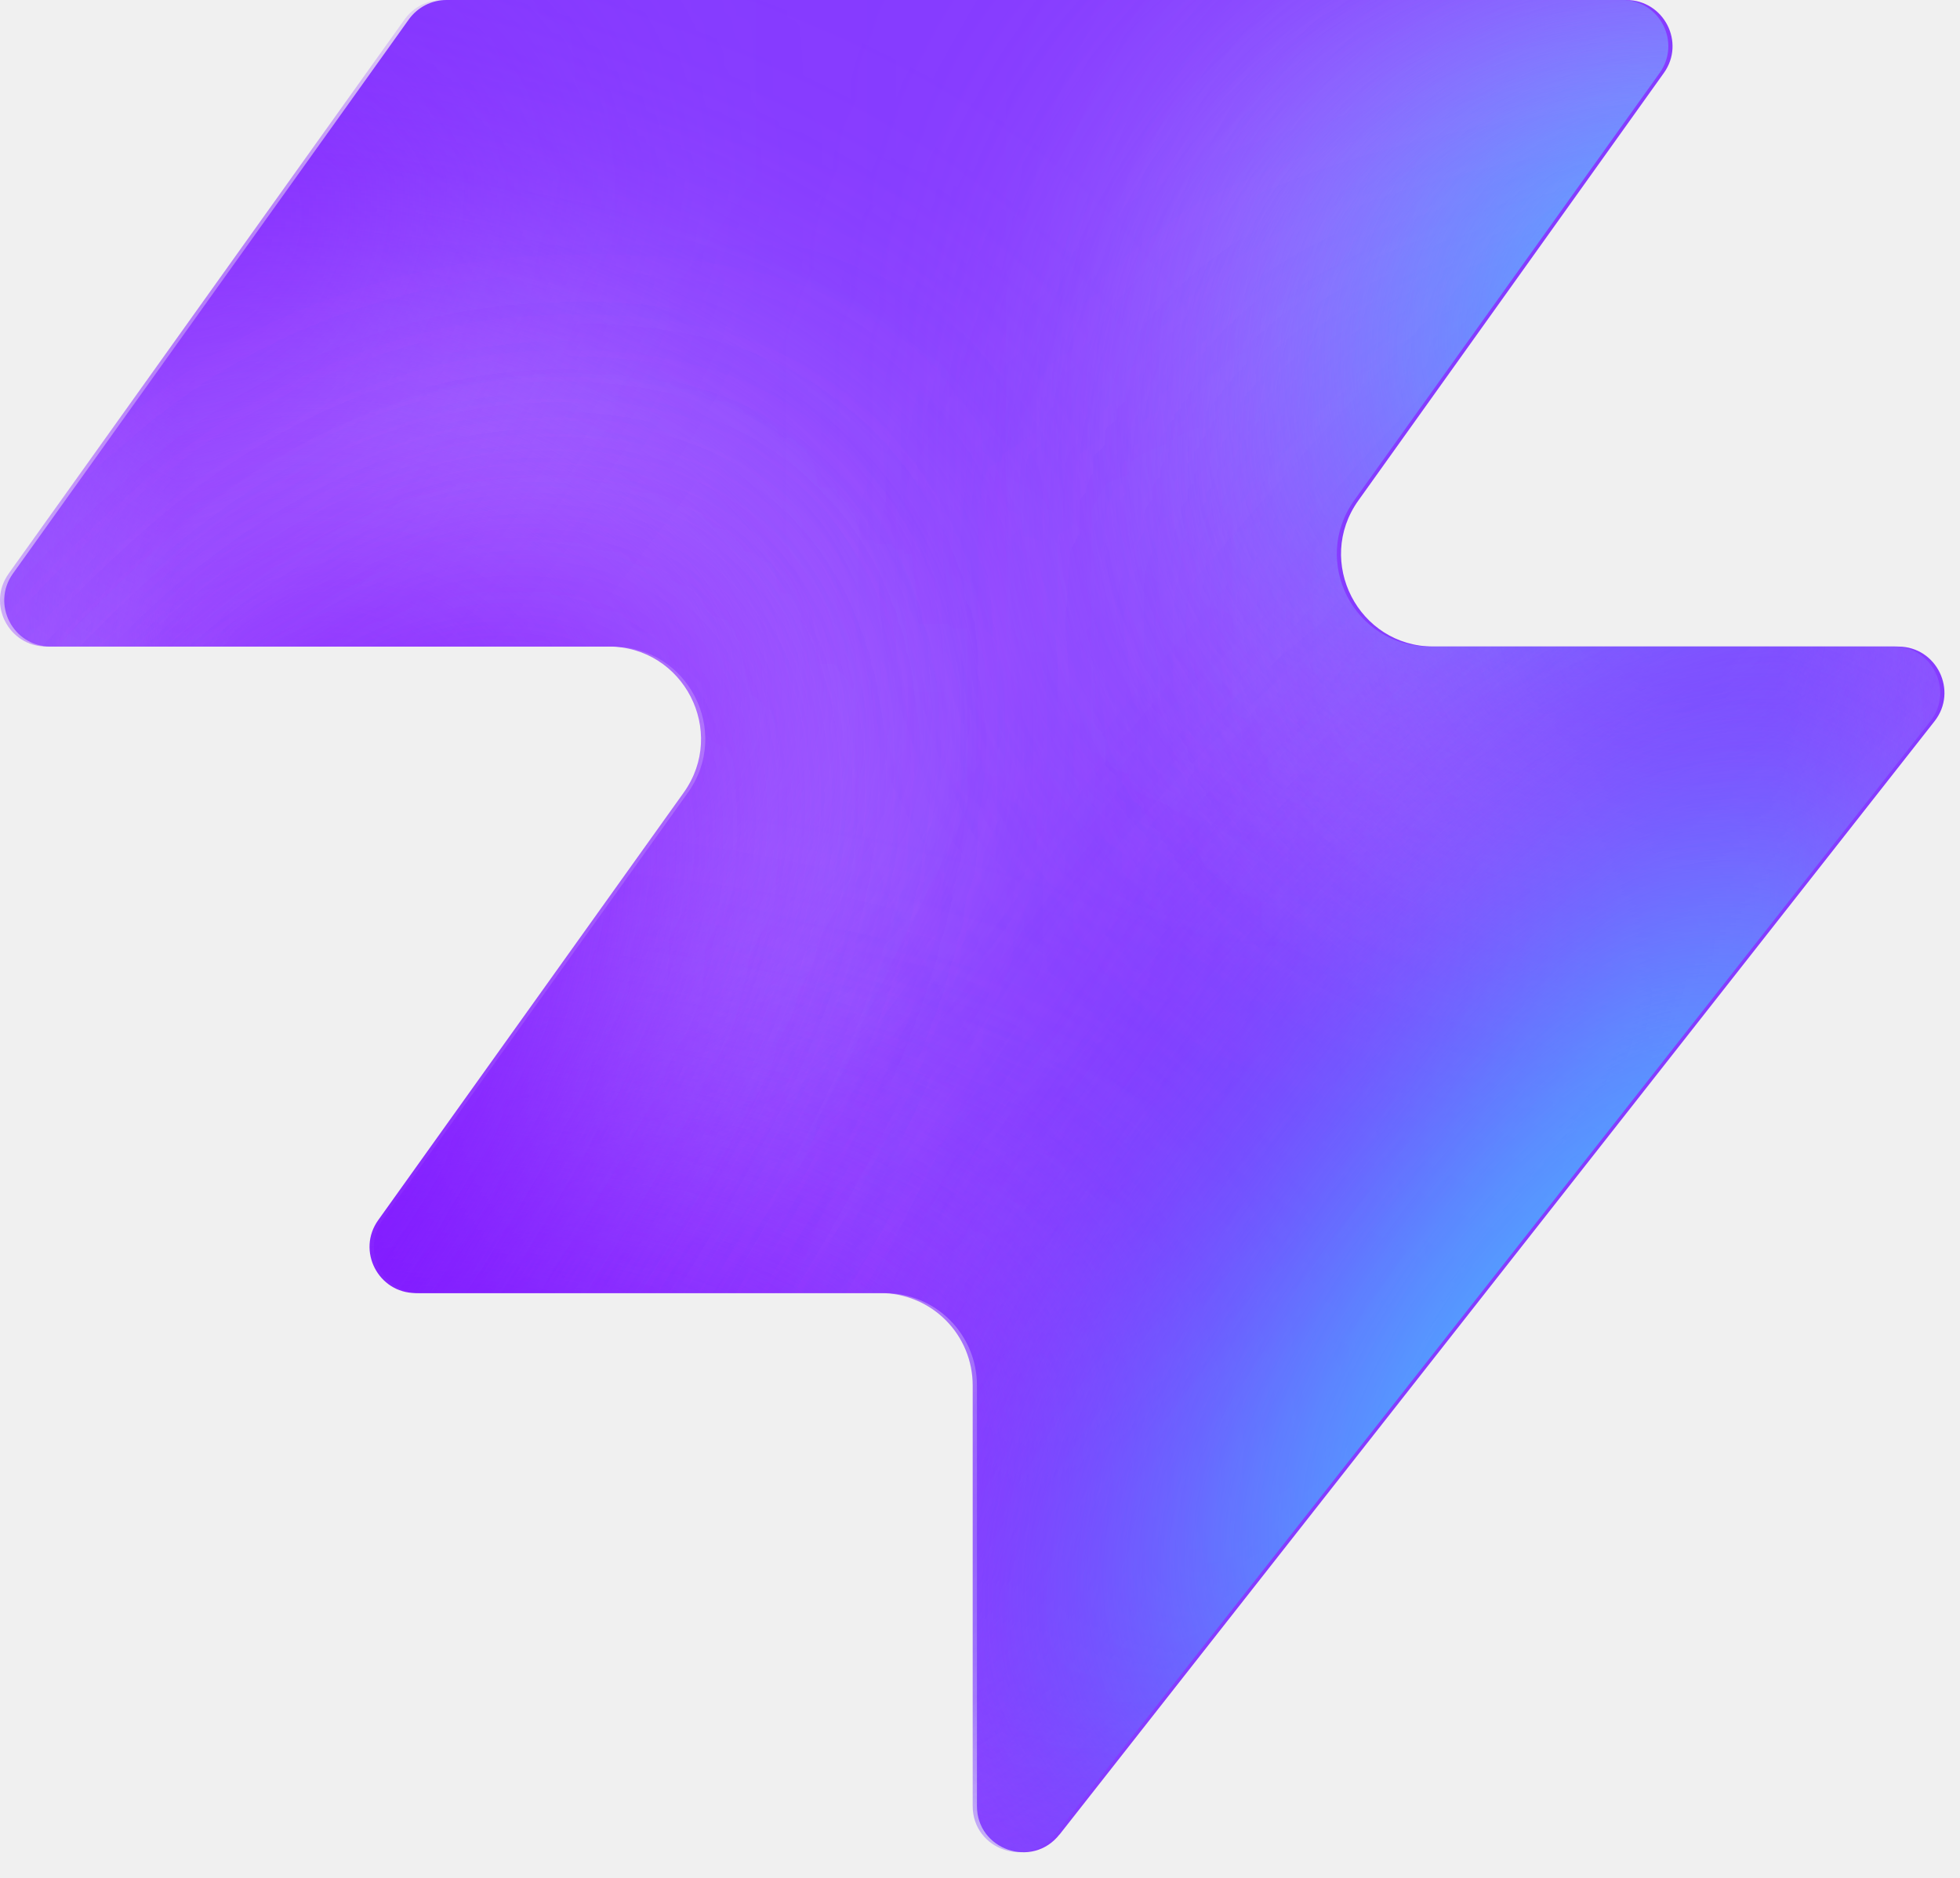
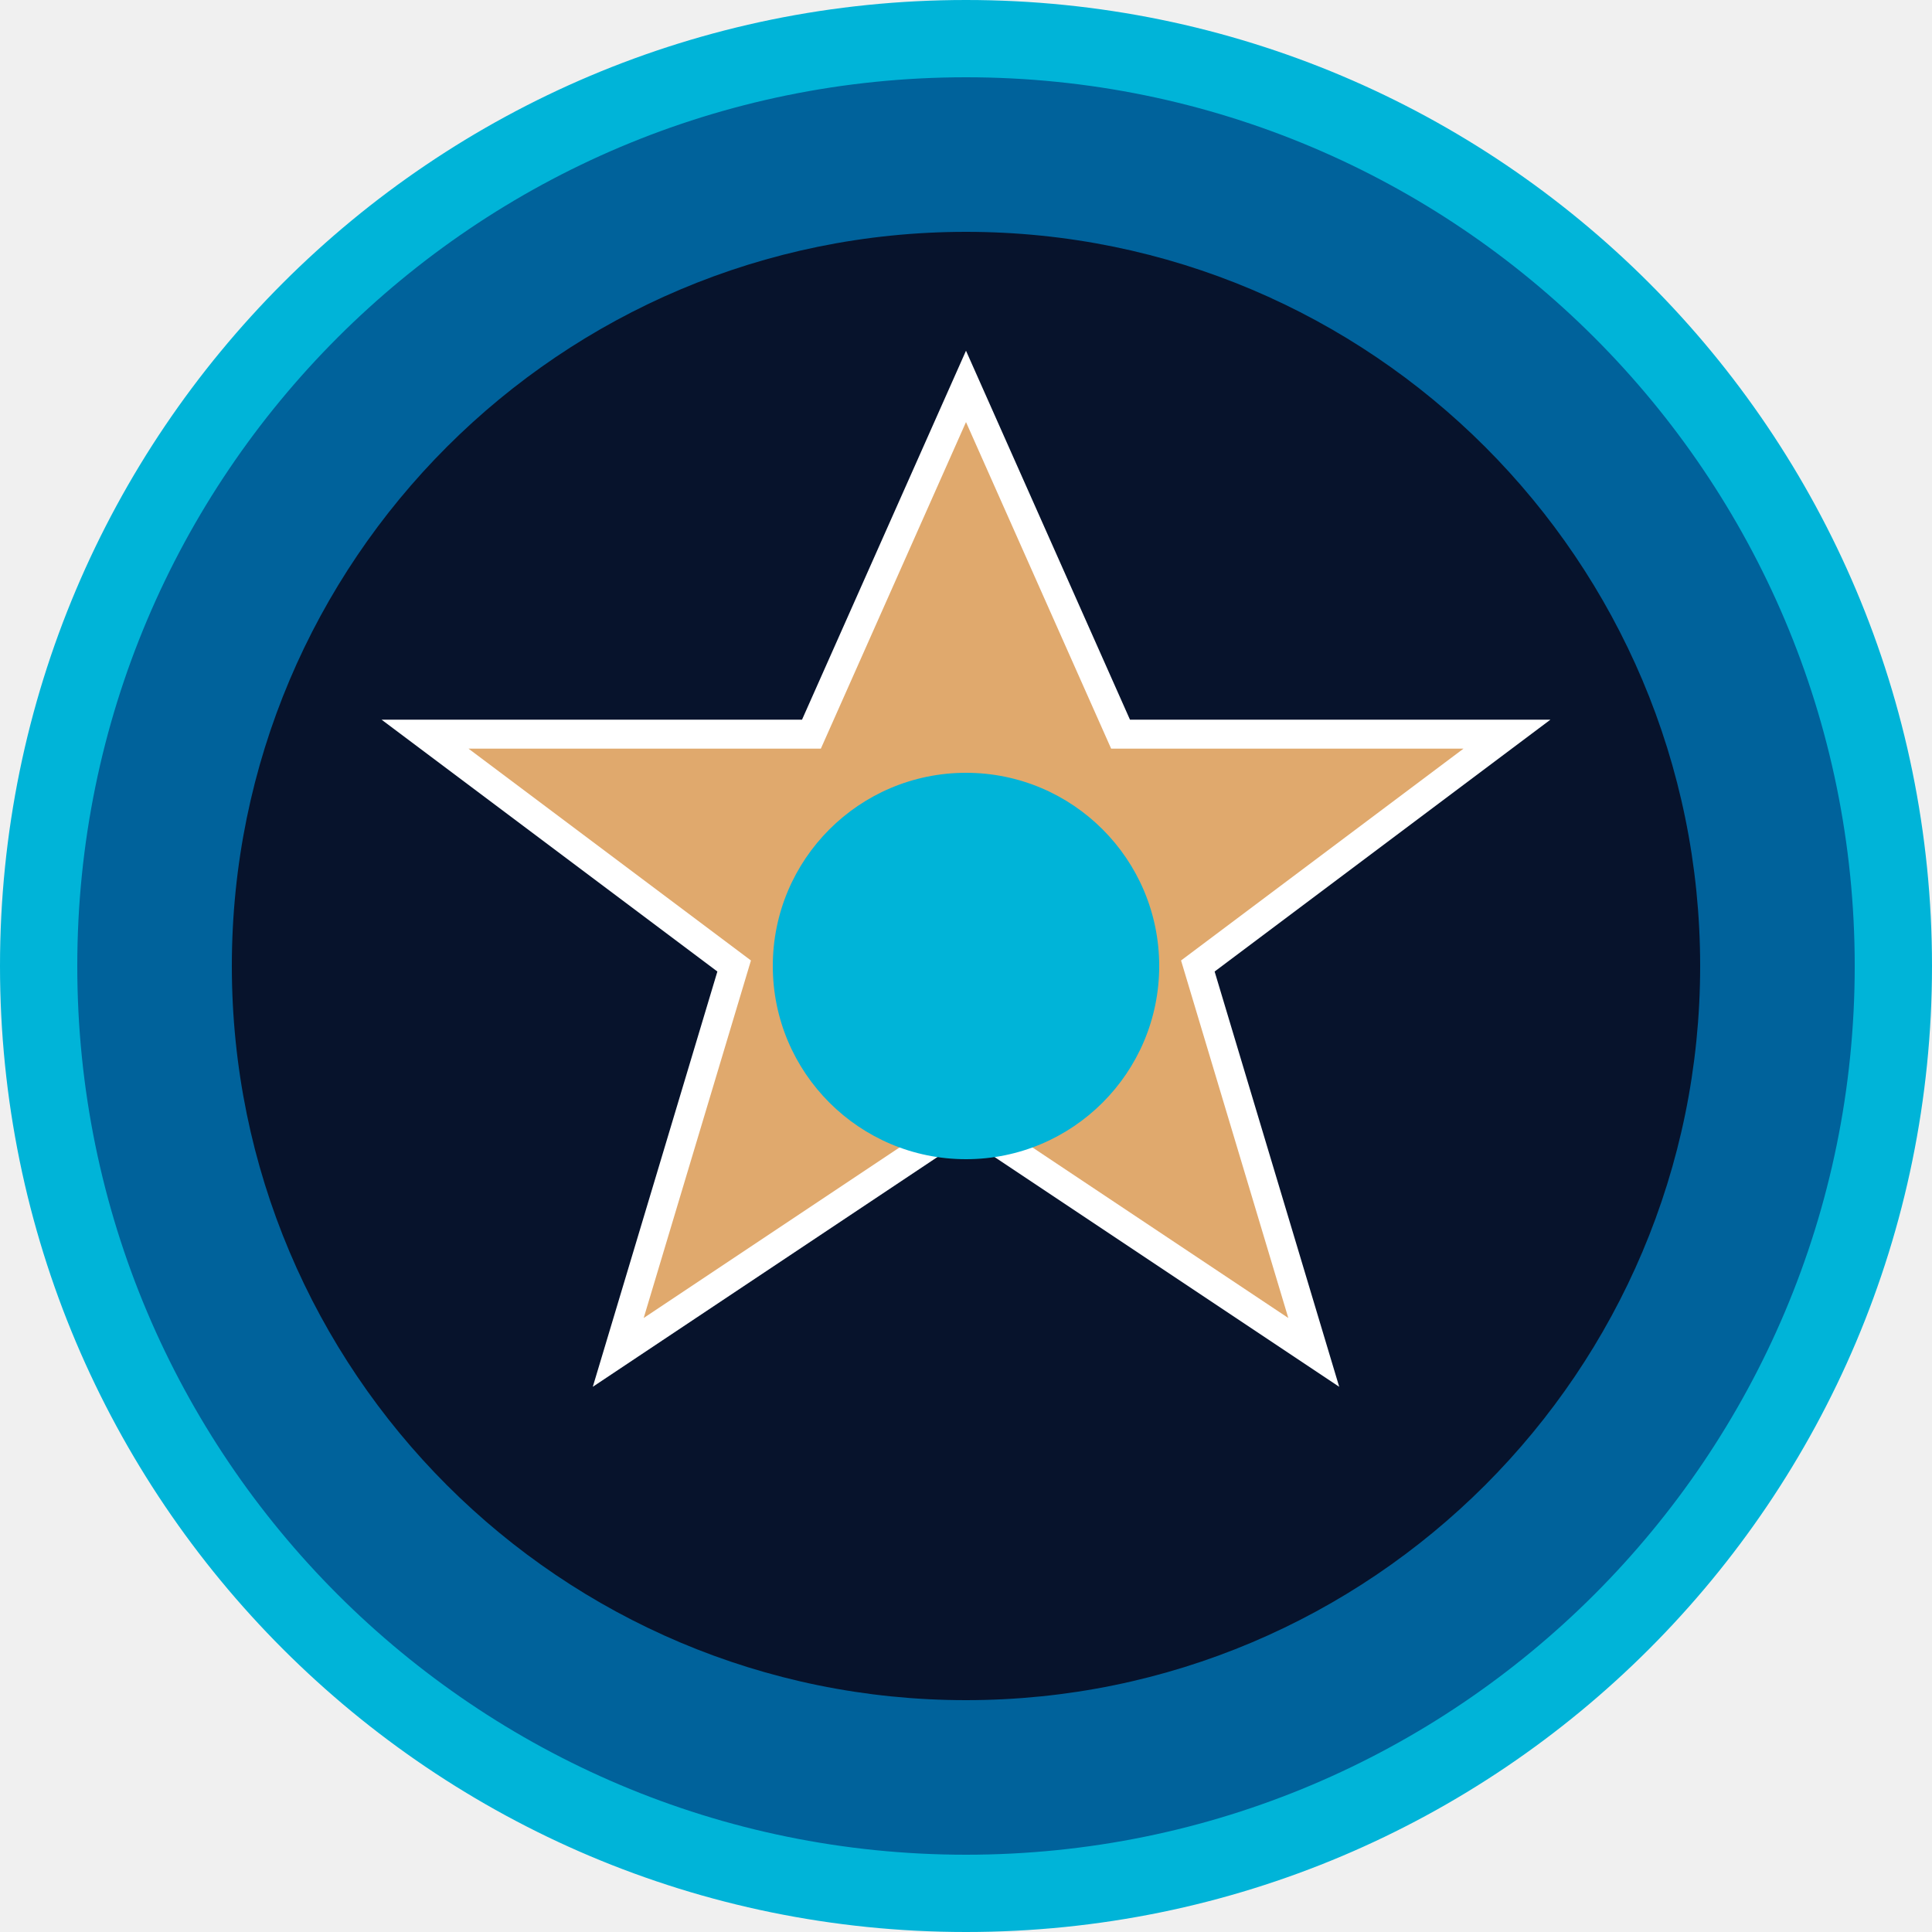
- <svg xmlns="http://www.w3.org/2000/svg" width="48" height="46" fill="none" viewBox="0 0 48 46">
-   <path fill="#863bff" d="M25.946 44.938c-.664.845-2.021.375-2.021-.698V33.937a2.26 2.26 0 0 0-2.262-2.262H10.287c-.92 0-1.456-1.04-.92-1.788l7.48-10.471c1.07-1.497 0-3.578-1.842-3.578H1.237c-.92 0-1.456-1.04-.92-1.788L10.013.474c.214-.297.556-.474.92-.474h28.894c.92 0 1.456 1.04.92 1.788l-7.48 10.471c-1.07 1.498 0 3.579 1.842 3.579h11.377c.943 0 1.473 1.088.89 1.83L25.947 44.94z" style="fill:#863bff;fill:color(display-p3 .525 .23 1);fill-opacity:1" />
-   <mask id="a" width="48" height="46" x="0" y="0" maskUnits="userSpaceOnUse" style="mask-type:alpha">
-     <path fill="#000" d="M25.842 44.938c-.664.844-2.021.375-2.021-.698V33.937a2.26 2.26 0 0 0-2.262-2.262H10.183c-.92 0-1.456-1.04-.92-1.788l7.48-10.471c1.07-1.498 0-3.579-1.842-3.579H1.133c-.92 0-1.456-1.04-.92-1.787L9.91.473c.214-.297.556-.474.92-.474h28.894c.92 0 1.456 1.04.92 1.788l-7.48 10.471c-1.07 1.498 0 3.578 1.842 3.578h11.377c.943 0 1.473 1.088.89 1.832L25.843 44.94z" style="fill:#000;fill-opacity:1" />
-   </mask>
-   <g mask="url(#a)">
-     <g filter="url(#b)">
-       <ellipse cx="5.508" cy="14.704" fill="#ede6ff" rx="5.508" ry="14.704" style="fill:#ede6ff;fill:color(display-p3 .927 .903 1);fill-opacity:1" transform="matrix(.00324 1 1 -.00324 -4.47 31.516)" />
-     </g>
-     <g filter="url(#c)">
-       <ellipse cx="10.399" cy="29.851" fill="#ede6ff" rx="10.399" ry="29.851" style="fill:#ede6ff;fill:color(display-p3 .927 .903 1);fill-opacity:1" transform="matrix(.00324 1 1 -.00324 -39.328 7.883)" />
-     </g>
-     <g filter="url(#d)">
-       <ellipse cx="5.508" cy="30.487" fill="#7e14ff" rx="5.508" ry="30.487" style="fill:#7e14ff;fill:color(display-p3 .492 .077 1);fill-opacity:1" transform="rotate(89.814 -25.913 -14.639)scale(1 -1)" />
-     </g>
-     <g filter="url(#e)">
-       <ellipse cx="5.508" cy="30.599" fill="#7e14ff" rx="5.508" ry="30.599" style="fill:#7e14ff;fill:color(display-p3 .492 .077 1);fill-opacity:1" transform="rotate(89.814 -32.644 -3.334)scale(1 -1)" />
-     </g>
-     <g filter="url(#f)">
-       <ellipse cx="5.508" cy="30.599" fill="#7e14ff" rx="5.508" ry="30.599" style="fill:#7e14ff;fill:color(display-p3 .492 .077 1);fill-opacity:1" transform="matrix(.00324 1 1 -.00324 -34.34 30.47)" />
-     </g>
-     <g filter="url(#g)">
-       <ellipse cx="14.072" cy="22.078" fill="#ede6ff" rx="14.072" ry="22.078" style="fill:#ede6ff;fill:color(display-p3 .927 .903 1);fill-opacity:1" transform="rotate(93.35 24.506 48.493)scale(-1 1)" />
-     </g>
-     <g filter="url(#h)">
-       <ellipse cx="3.47" cy="21.501" fill="#7e14ff" rx="3.47" ry="21.501" style="fill:#7e14ff;fill:color(display-p3 .492 .077 1);fill-opacity:1" transform="rotate(89.009 28.708 47.59)scale(-1 1)" />
-     </g>
-     <g filter="url(#i)">
-       <ellipse cx="3.47" cy="21.501" fill="#7e14ff" rx="3.47" ry="21.501" style="fill:#7e14ff;fill:color(display-p3 .492 .077 1);fill-opacity:1" transform="rotate(89.009 28.708 47.59)scale(-1 1)" />
-     </g>
-     <g filter="url(#j)">
-       <ellipse cx=".387" cy="8.972" fill="#7e14ff" rx="4.407" ry="29.108" style="fill:#7e14ff;fill:color(display-p3 .492 .077 1);fill-opacity:1" transform="rotate(39.51 .387 8.972)" />
-     </g>
-     <g filter="url(#k)">
-       <ellipse cx="47.523" cy="-6.092" fill="#7e14ff" rx="4.407" ry="29.108" style="fill:#7e14ff;fill:color(display-p3 .492 .077 1);fill-opacity:1" transform="rotate(37.892 47.523 -6.092)" />
-     </g>
-     <g filter="url(#l)">
-       <ellipse cx="41.412" cy="6.333" fill="#47bfff" rx="5.971" ry="9.665" style="fill:#47bfff;fill:color(display-p3 .28 .748 1);fill-opacity:1" transform="rotate(37.892 41.412 6.333)" />
-     </g>
-     <g filter="url(#m)">
-       <ellipse cx="-1.879" cy="38.332" fill="#7e14ff" rx="4.407" ry="29.108" style="fill:#7e14ff;fill:color(display-p3 .492 .077 1);fill-opacity:1" transform="rotate(37.892 -1.88 38.332)" />
-     </g>
-     <g filter="url(#n)">
-       <ellipse cx="-1.879" cy="38.332" fill="#7e14ff" rx="4.407" ry="29.108" style="fill:#7e14ff;fill:color(display-p3 .492 .077 1);fill-opacity:1" transform="rotate(37.892 -1.88 38.332)" />
-     </g>
-     <g filter="url(#o)">
-       <ellipse cx="35.651" cy="29.907" fill="#7e14ff" rx="4.407" ry="29.108" style="fill:#7e14ff;fill:color(display-p3 .492 .077 1);fill-opacity:1" transform="rotate(37.892 35.651 29.907)" />
-     </g>
-     <g filter="url(#p)">
-       <ellipse cx="38.418" cy="32.4" fill="#47bfff" rx="5.971" ry="15.297" style="fill:#47bfff;fill:color(display-p3 .28 .748 1);fill-opacity:1" transform="rotate(37.892 38.418 32.4)" />
-     </g>
-   </g>
-   <defs>
-     <filter id="b" width="60.045" height="41.654" x="-19.77" y="16.149" color-interpolation-filters="sRGB" filterUnits="userSpaceOnUse">
-       <feFlood flood-opacity="0" result="BackgroundImageFix" />
-       <feBlend in="SourceGraphic" in2="BackgroundImageFix" result="shape" />
-       <feGaussianBlur result="effect1_foregroundBlur_2002_17158" stdDeviation="7.659" />
-     </filter>
-     <filter id="c" width="90.34" height="51.437" x="-54.613" y="-7.533" color-interpolation-filters="sRGB" filterUnits="userSpaceOnUse">
-       <feFlood flood-opacity="0" result="BackgroundImageFix" />
-       <feBlend in="SourceGraphic" in2="BackgroundImageFix" result="shape" />
-       <feGaussianBlur result="effect1_foregroundBlur_2002_17158" stdDeviation="7.659" />
-     </filter>
-     <filter id="d" width="79.355" height="29.4" x="-49.64" y="2.03" color-interpolation-filters="sRGB" filterUnits="userSpaceOnUse">
-       <feFlood flood-opacity="0" result="BackgroundImageFix" />
-       <feBlend in="SourceGraphic" in2="BackgroundImageFix" result="shape" />
-       <feGaussianBlur result="effect1_foregroundBlur_2002_17158" stdDeviation="4.596" />
-     </filter>
-     <filter id="e" width="79.579" height="29.4" x="-45.045" y="20.029" color-interpolation-filters="sRGB" filterUnits="userSpaceOnUse">
-       <feFlood flood-opacity="0" result="BackgroundImageFix" />
-       <feBlend in="SourceGraphic" in2="BackgroundImageFix" result="shape" />
-       <feGaussianBlur result="effect1_foregroundBlur_2002_17158" stdDeviation="4.596" />
-     </filter>
-     <filter id="f" width="79.579" height="29.4" x="-43.513" y="21.178" color-interpolation-filters="sRGB" filterUnits="userSpaceOnUse">
-       <feFlood flood-opacity="0" result="BackgroundImageFix" />
-       <feBlend in="SourceGraphic" in2="BackgroundImageFix" result="shape" />
-       <feGaussianBlur result="effect1_foregroundBlur_2002_17158" stdDeviation="4.596" />
-     </filter>
-     <filter id="g" width="74.749" height="58.852" x="15.756" y="-17.901" color-interpolation-filters="sRGB" filterUnits="userSpaceOnUse">
-       <feFlood flood-opacity="0" result="BackgroundImageFix" />
-       <feBlend in="SourceGraphic" in2="BackgroundImageFix" result="shape" />
-       <feGaussianBlur result="effect1_foregroundBlur_2002_17158" stdDeviation="7.659" />
-     </filter>
-     <filter id="h" width="61.377" height="25.362" x="23.548" y="2.284" color-interpolation-filters="sRGB" filterUnits="userSpaceOnUse">
-       <feFlood flood-opacity="0" result="BackgroundImageFix" />
-       <feBlend in="SourceGraphic" in2="BackgroundImageFix" result="shape" />
-       <feGaussianBlur result="effect1_foregroundBlur_2002_17158" stdDeviation="4.596" />
-     </filter>
-     <filter id="i" width="61.377" height="25.362" x="23.548" y="2.284" color-interpolation-filters="sRGB" filterUnits="userSpaceOnUse">
-       <feFlood flood-opacity="0" result="BackgroundImageFix" />
-       <feBlend in="SourceGraphic" in2="BackgroundImageFix" result="shape" />
-       <feGaussianBlur result="effect1_foregroundBlur_2002_17158" stdDeviation="4.596" />
-     </filter>
-     <filter id="j" width="56.045" height="63.649" x="-27.636" y="-22.853" color-interpolation-filters="sRGB" filterUnits="userSpaceOnUse">
-       <feFlood flood-opacity="0" result="BackgroundImageFix" />
-       <feBlend in="SourceGraphic" in2="BackgroundImageFix" result="shape" />
-       <feGaussianBlur result="effect1_foregroundBlur_2002_17158" stdDeviation="4.596" />
-     </filter>
-     <filter id="k" width="54.814" height="64.646" x="20.116" y="-38.415" color-interpolation-filters="sRGB" filterUnits="userSpaceOnUse">
-       <feFlood flood-opacity="0" result="BackgroundImageFix" />
-       <feBlend in="SourceGraphic" in2="BackgroundImageFix" result="shape" />
-       <feGaussianBlur result="effect1_foregroundBlur_2002_17158" stdDeviation="4.596" />
-     </filter>
-     <filter id="l" width="33.541" height="35.313" x="24.641" y="-11.323" color-interpolation-filters="sRGB" filterUnits="userSpaceOnUse">
-       <feFlood flood-opacity="0" result="BackgroundImageFix" />
-       <feBlend in="SourceGraphic" in2="BackgroundImageFix" result="shape" />
-       <feGaussianBlur result="effect1_foregroundBlur_2002_17158" stdDeviation="4.596" />
-     </filter>
-     <filter id="m" width="54.814" height="64.646" x="-29.286" y="6.009" color-interpolation-filters="sRGB" filterUnits="userSpaceOnUse">
-       <feFlood flood-opacity="0" result="BackgroundImageFix" />
-       <feBlend in="SourceGraphic" in2="BackgroundImageFix" result="shape" />
-       <feGaussianBlur result="effect1_foregroundBlur_2002_17158" stdDeviation="4.596" />
-     </filter>
-     <filter id="n" width="54.814" height="64.646" x="-29.286" y="6.009" color-interpolation-filters="sRGB" filterUnits="userSpaceOnUse">
-       <feFlood flood-opacity="0" result="BackgroundImageFix" />
-       <feBlend in="SourceGraphic" in2="BackgroundImageFix" result="shape" />
-       <feGaussianBlur result="effect1_foregroundBlur_2002_17158" stdDeviation="4.596" />
-     </filter>
-     <filter id="o" width="54.814" height="64.646" x="8.244" y="-2.416" color-interpolation-filters="sRGB" filterUnits="userSpaceOnUse">
-       <feFlood flood-opacity="0" result="BackgroundImageFix" />
-       <feBlend in="SourceGraphic" in2="BackgroundImageFix" result="shape" />
-       <feGaussianBlur result="effect1_foregroundBlur_2002_17158" stdDeviation="4.596" />
-     </filter>
-     <filter id="p" width="39.409" height="43.623" x="18.713" y="10.588" color-interpolation-filters="sRGB" filterUnits="userSpaceOnUse">
-       <feFlood flood-opacity="0" result="BackgroundImageFix" />
-       <feBlend in="SourceGraphic" in2="BackgroundImageFix" result="shape" />
-       <feGaussianBlur result="effect1_foregroundBlur_2002_17158" stdDeviation="4.596" />
-     </filter>
-   </defs>
+ <svg xmlns="http://www.w3.org/2000/svg" viewBox="0 0 100 100" width="100" height="100">
+   <circle cx="50" cy="50" r="48" fill="#00629b" stroke="#00b4d8" stroke-width="4" />
+   <circle cx="50" cy="50" r="38" fill="#07132c" />
+   <path d="M50 20 L58 38 L78 38 L62 50 L68 70 L50 58 L32 70 L38 50 L22 38 L42 38 Z" fill="#e0a96d" stroke="#ffffff" stroke-width="1.5" />
+   <circle cx="50" cy="50" r="10" fill="#00b4d8" />
</svg>
